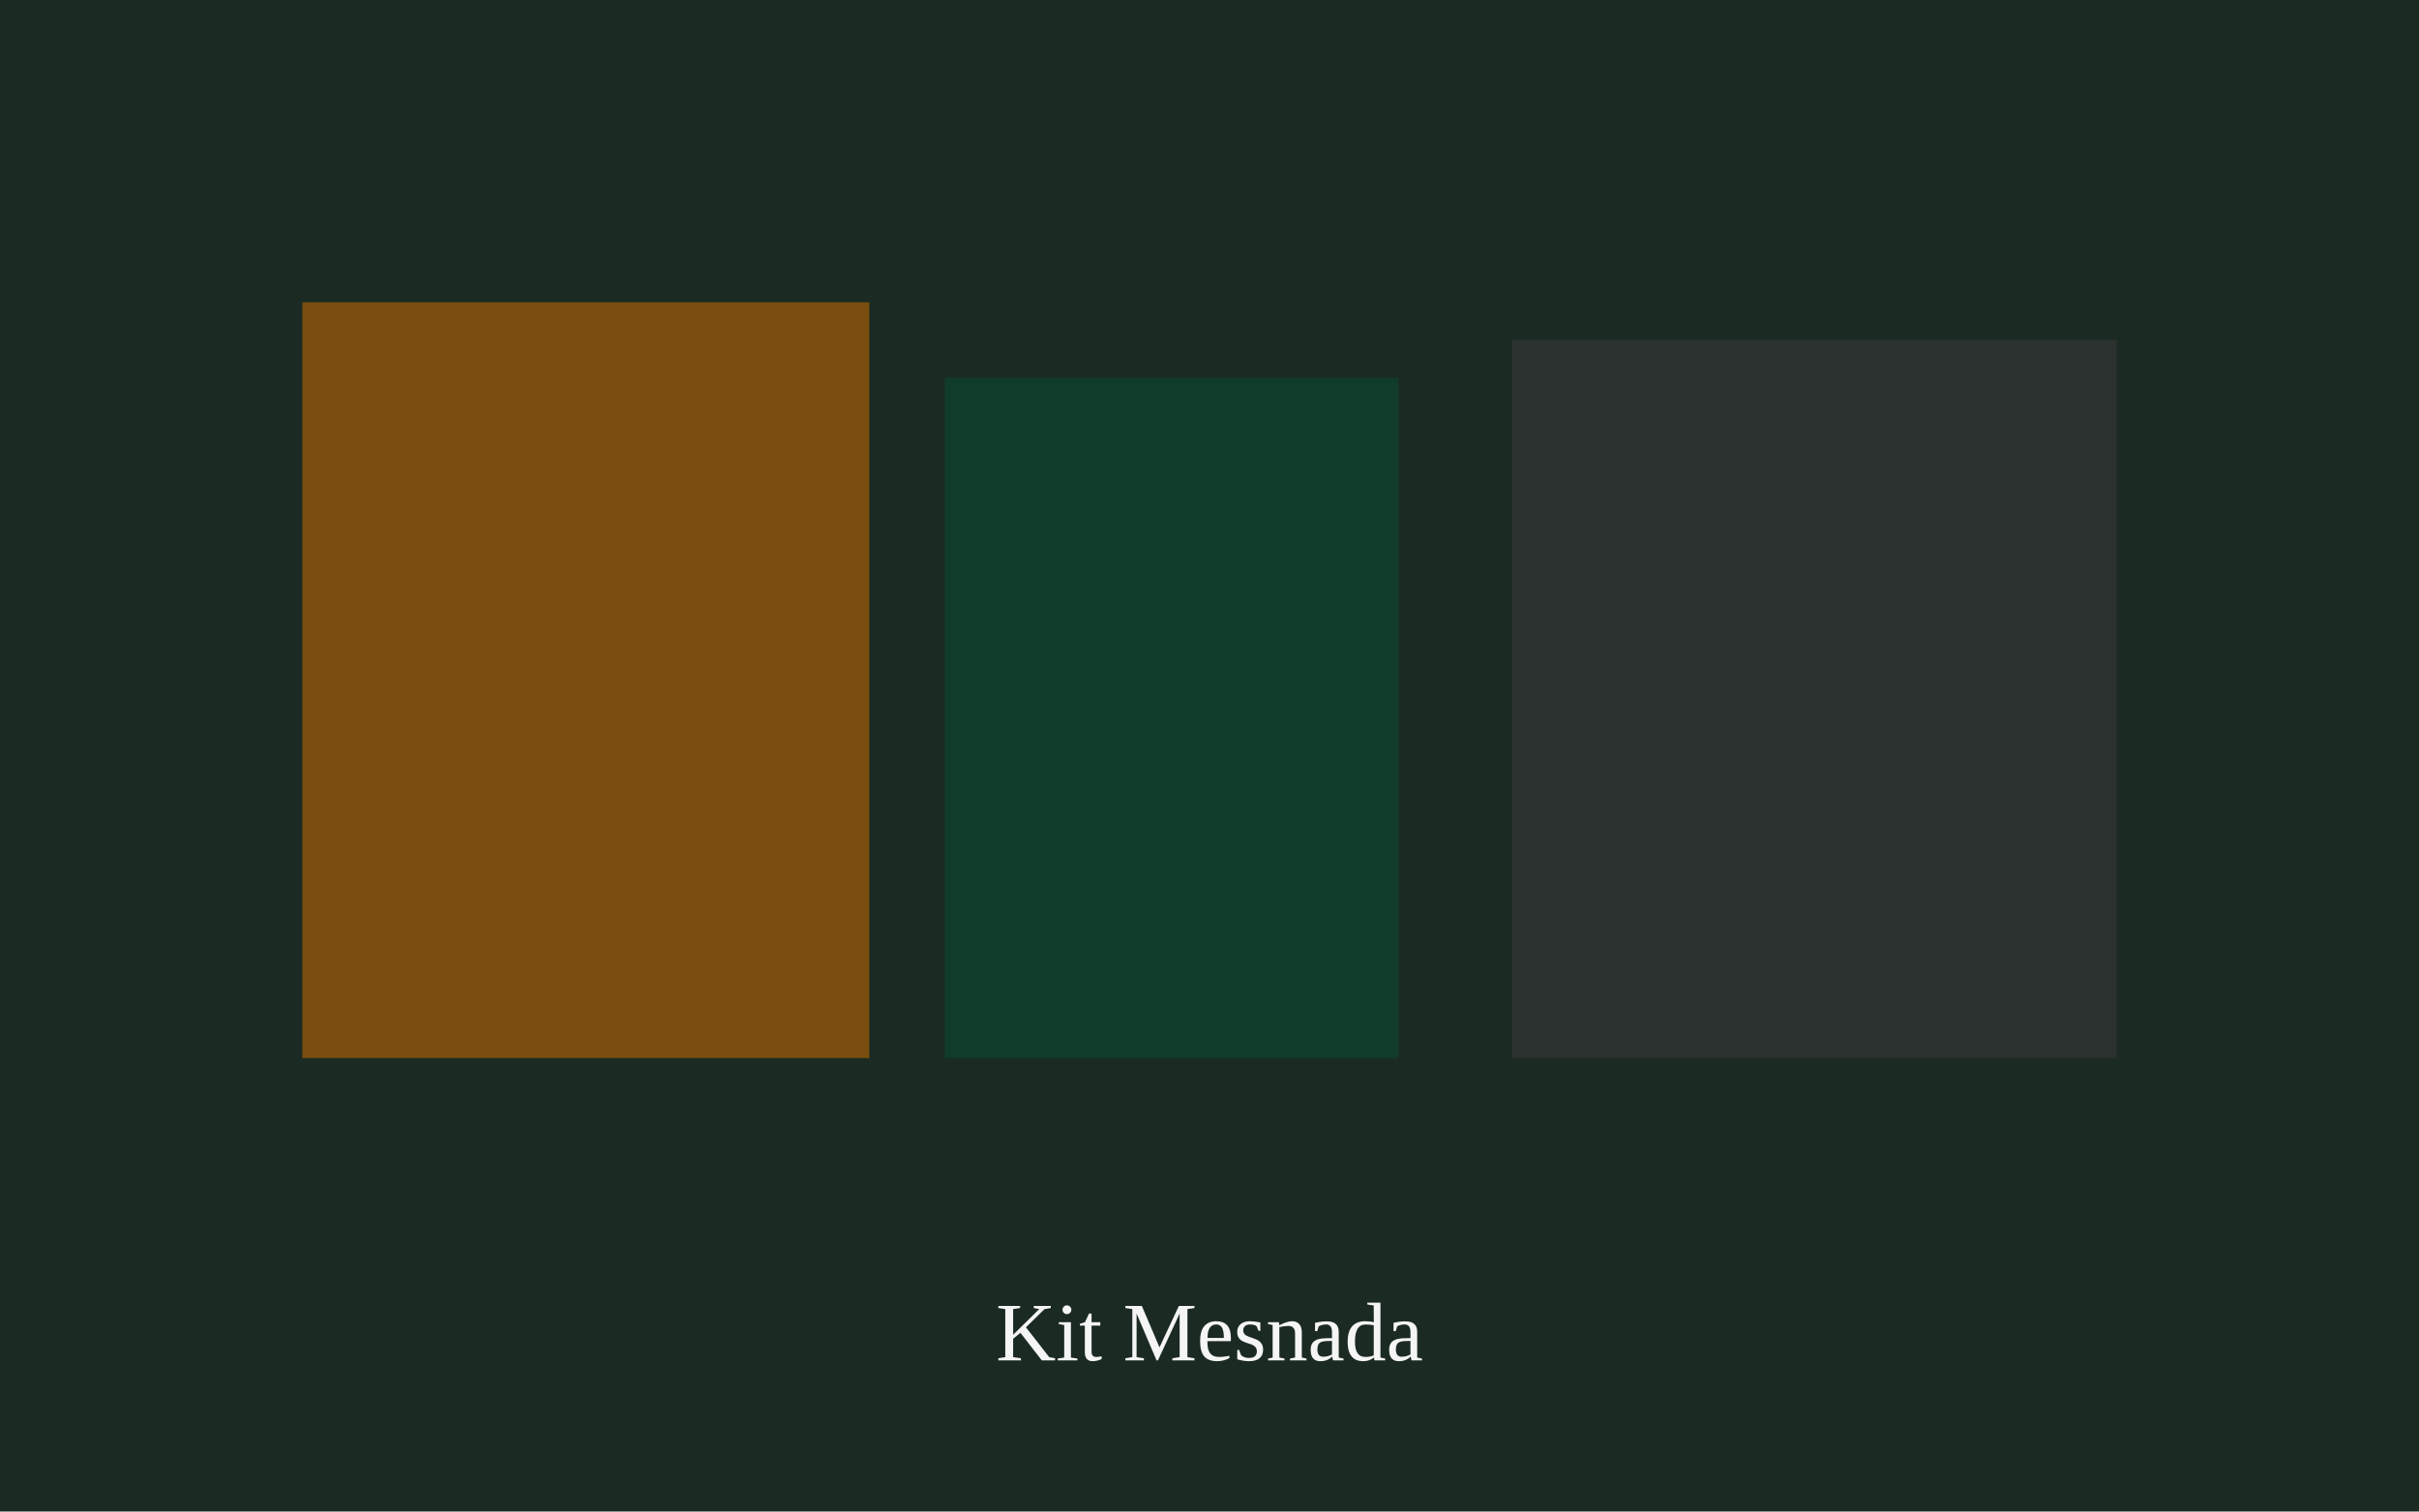
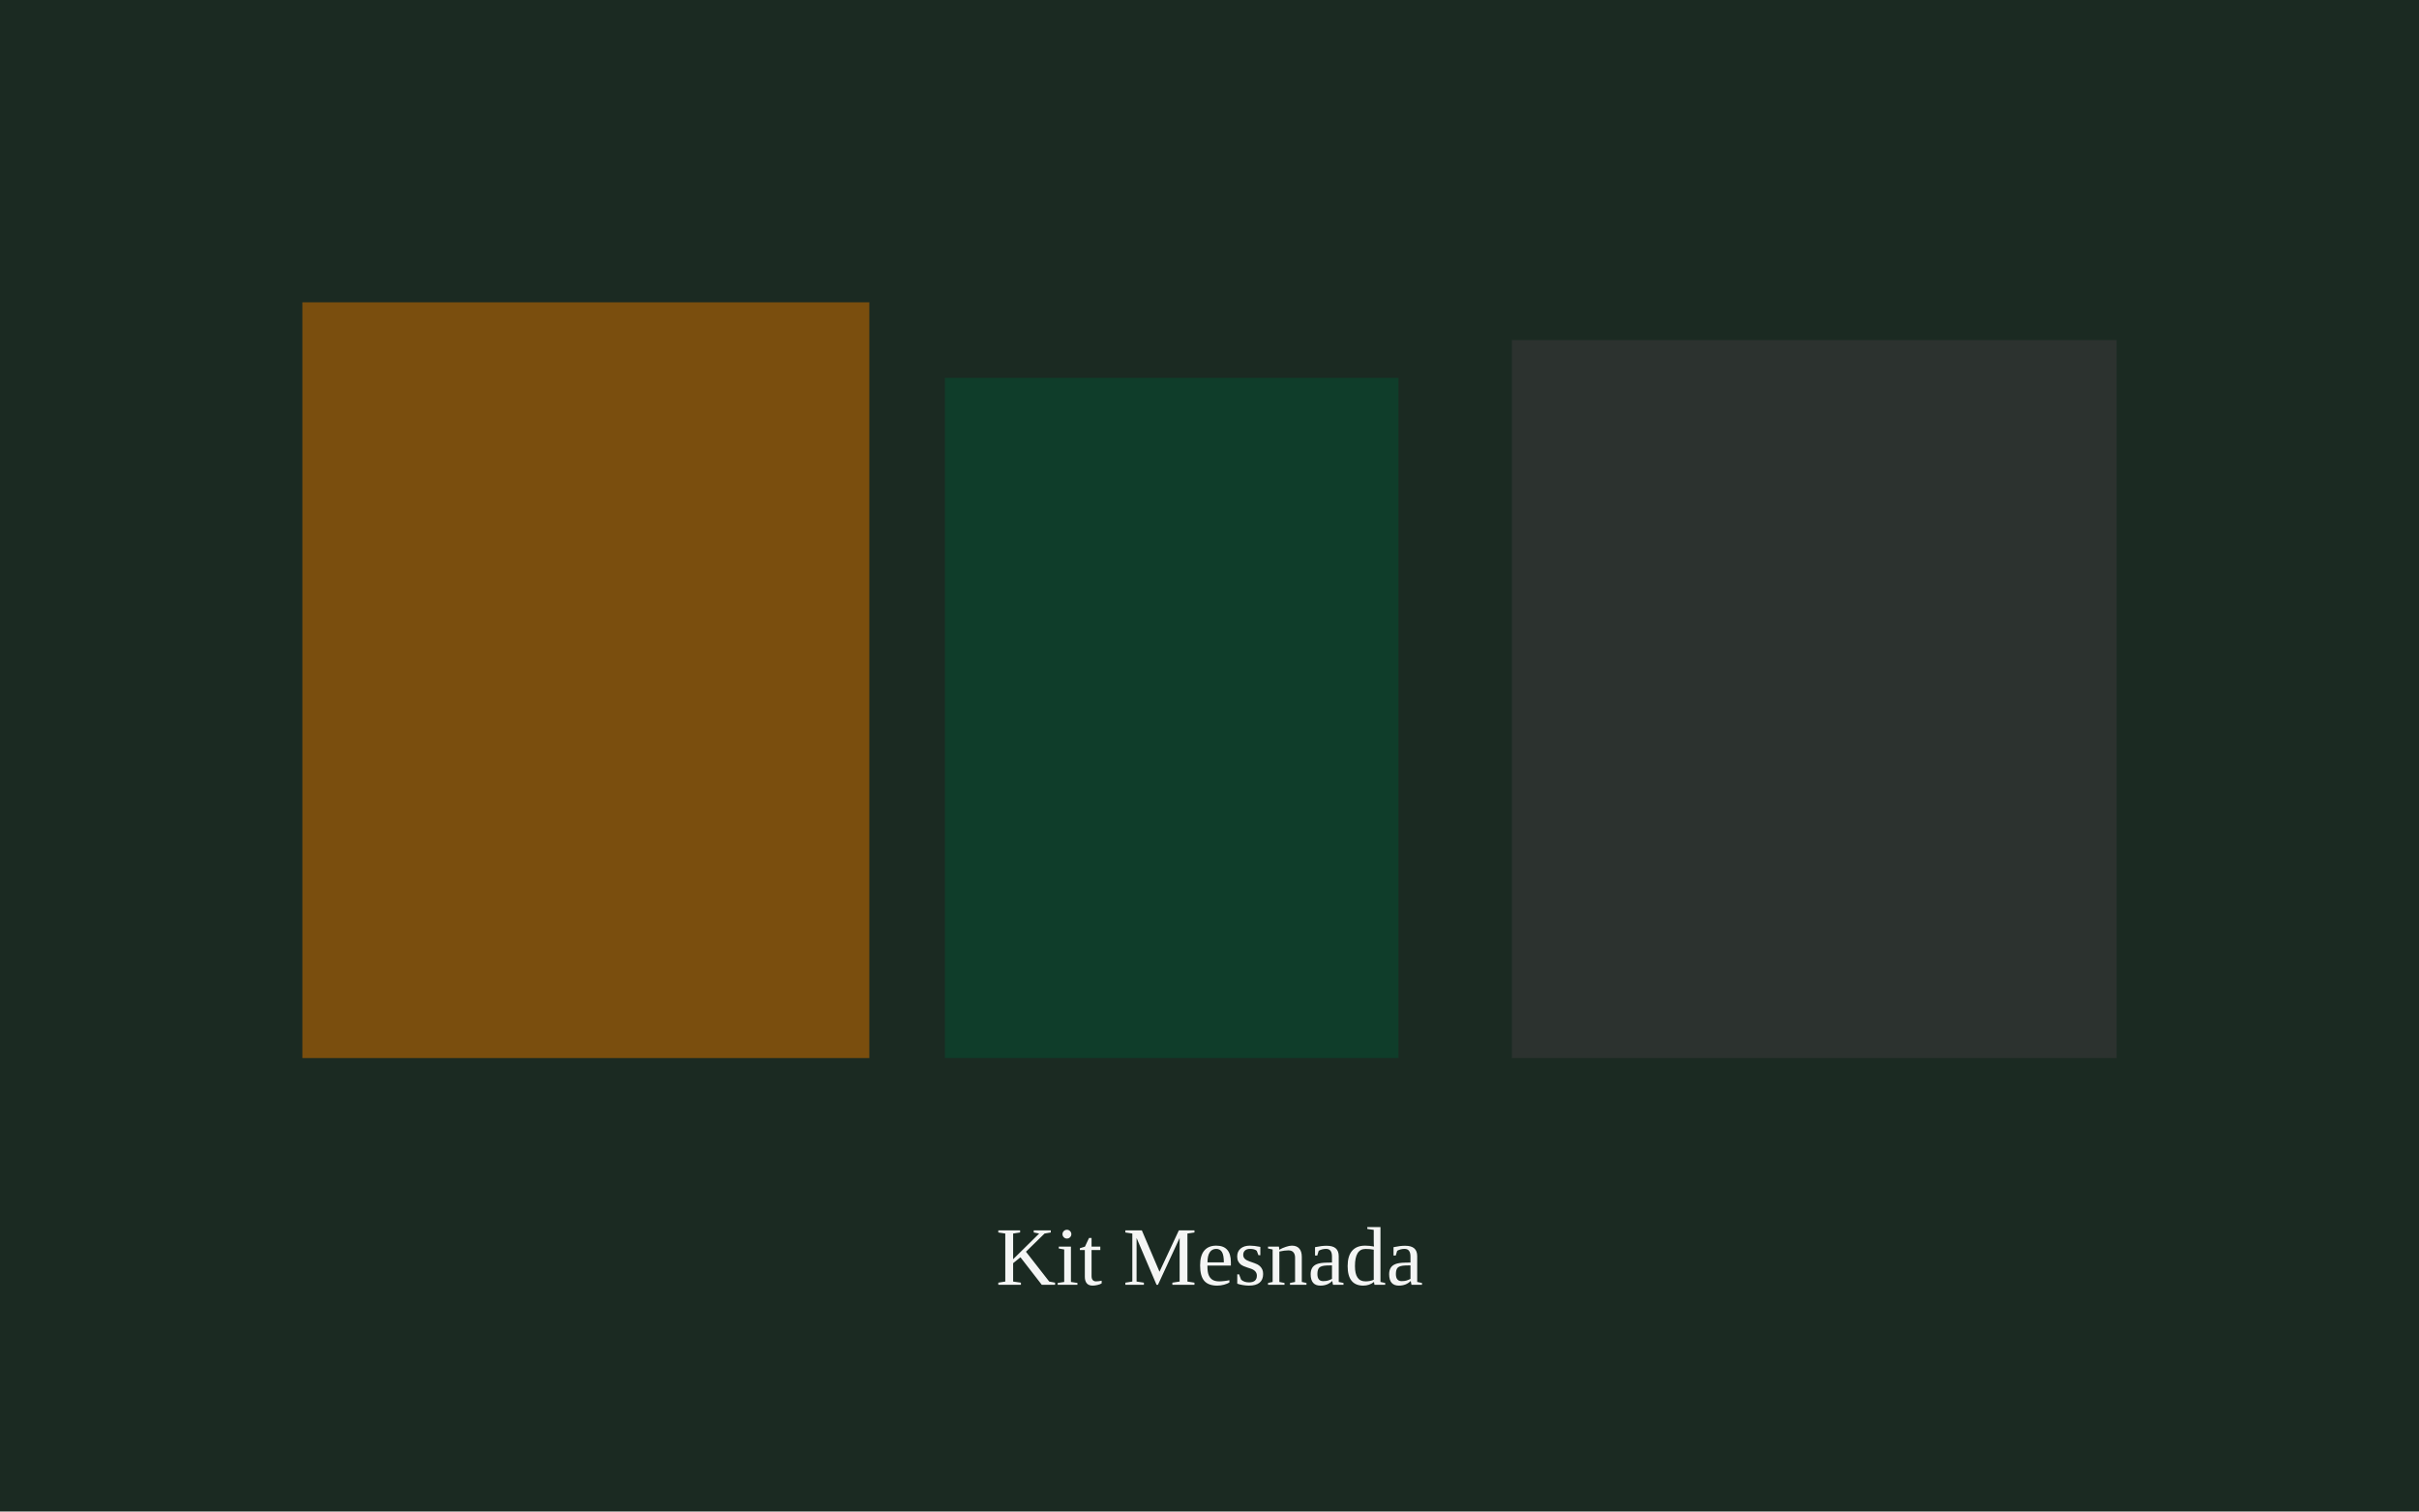
<svg xmlns="http://www.w3.org/2000/svg" viewBox="0 0 640 400" width="640" height="400">
  <rect width="640" height="400" fill="#1b2a22" />
  <rect x="80" y="80" width="150" height="200" fill="#7A4E0E" />
  <rect x="250" y="100" width="120" height="180" fill="#0F3D2A" />
  <rect x="400" y="90" width="160" height="190" fill="#2C322F" />
-   <text x="320" y="360" text-anchor="middle" fill="#F4F5F4" font-size="22">Kit Mesnada</text>
+   <text x="320" y="340" text-anchor="middle" fill="#F4F5F4" font-size="22">Kit Mesnada</text>
</svg>
